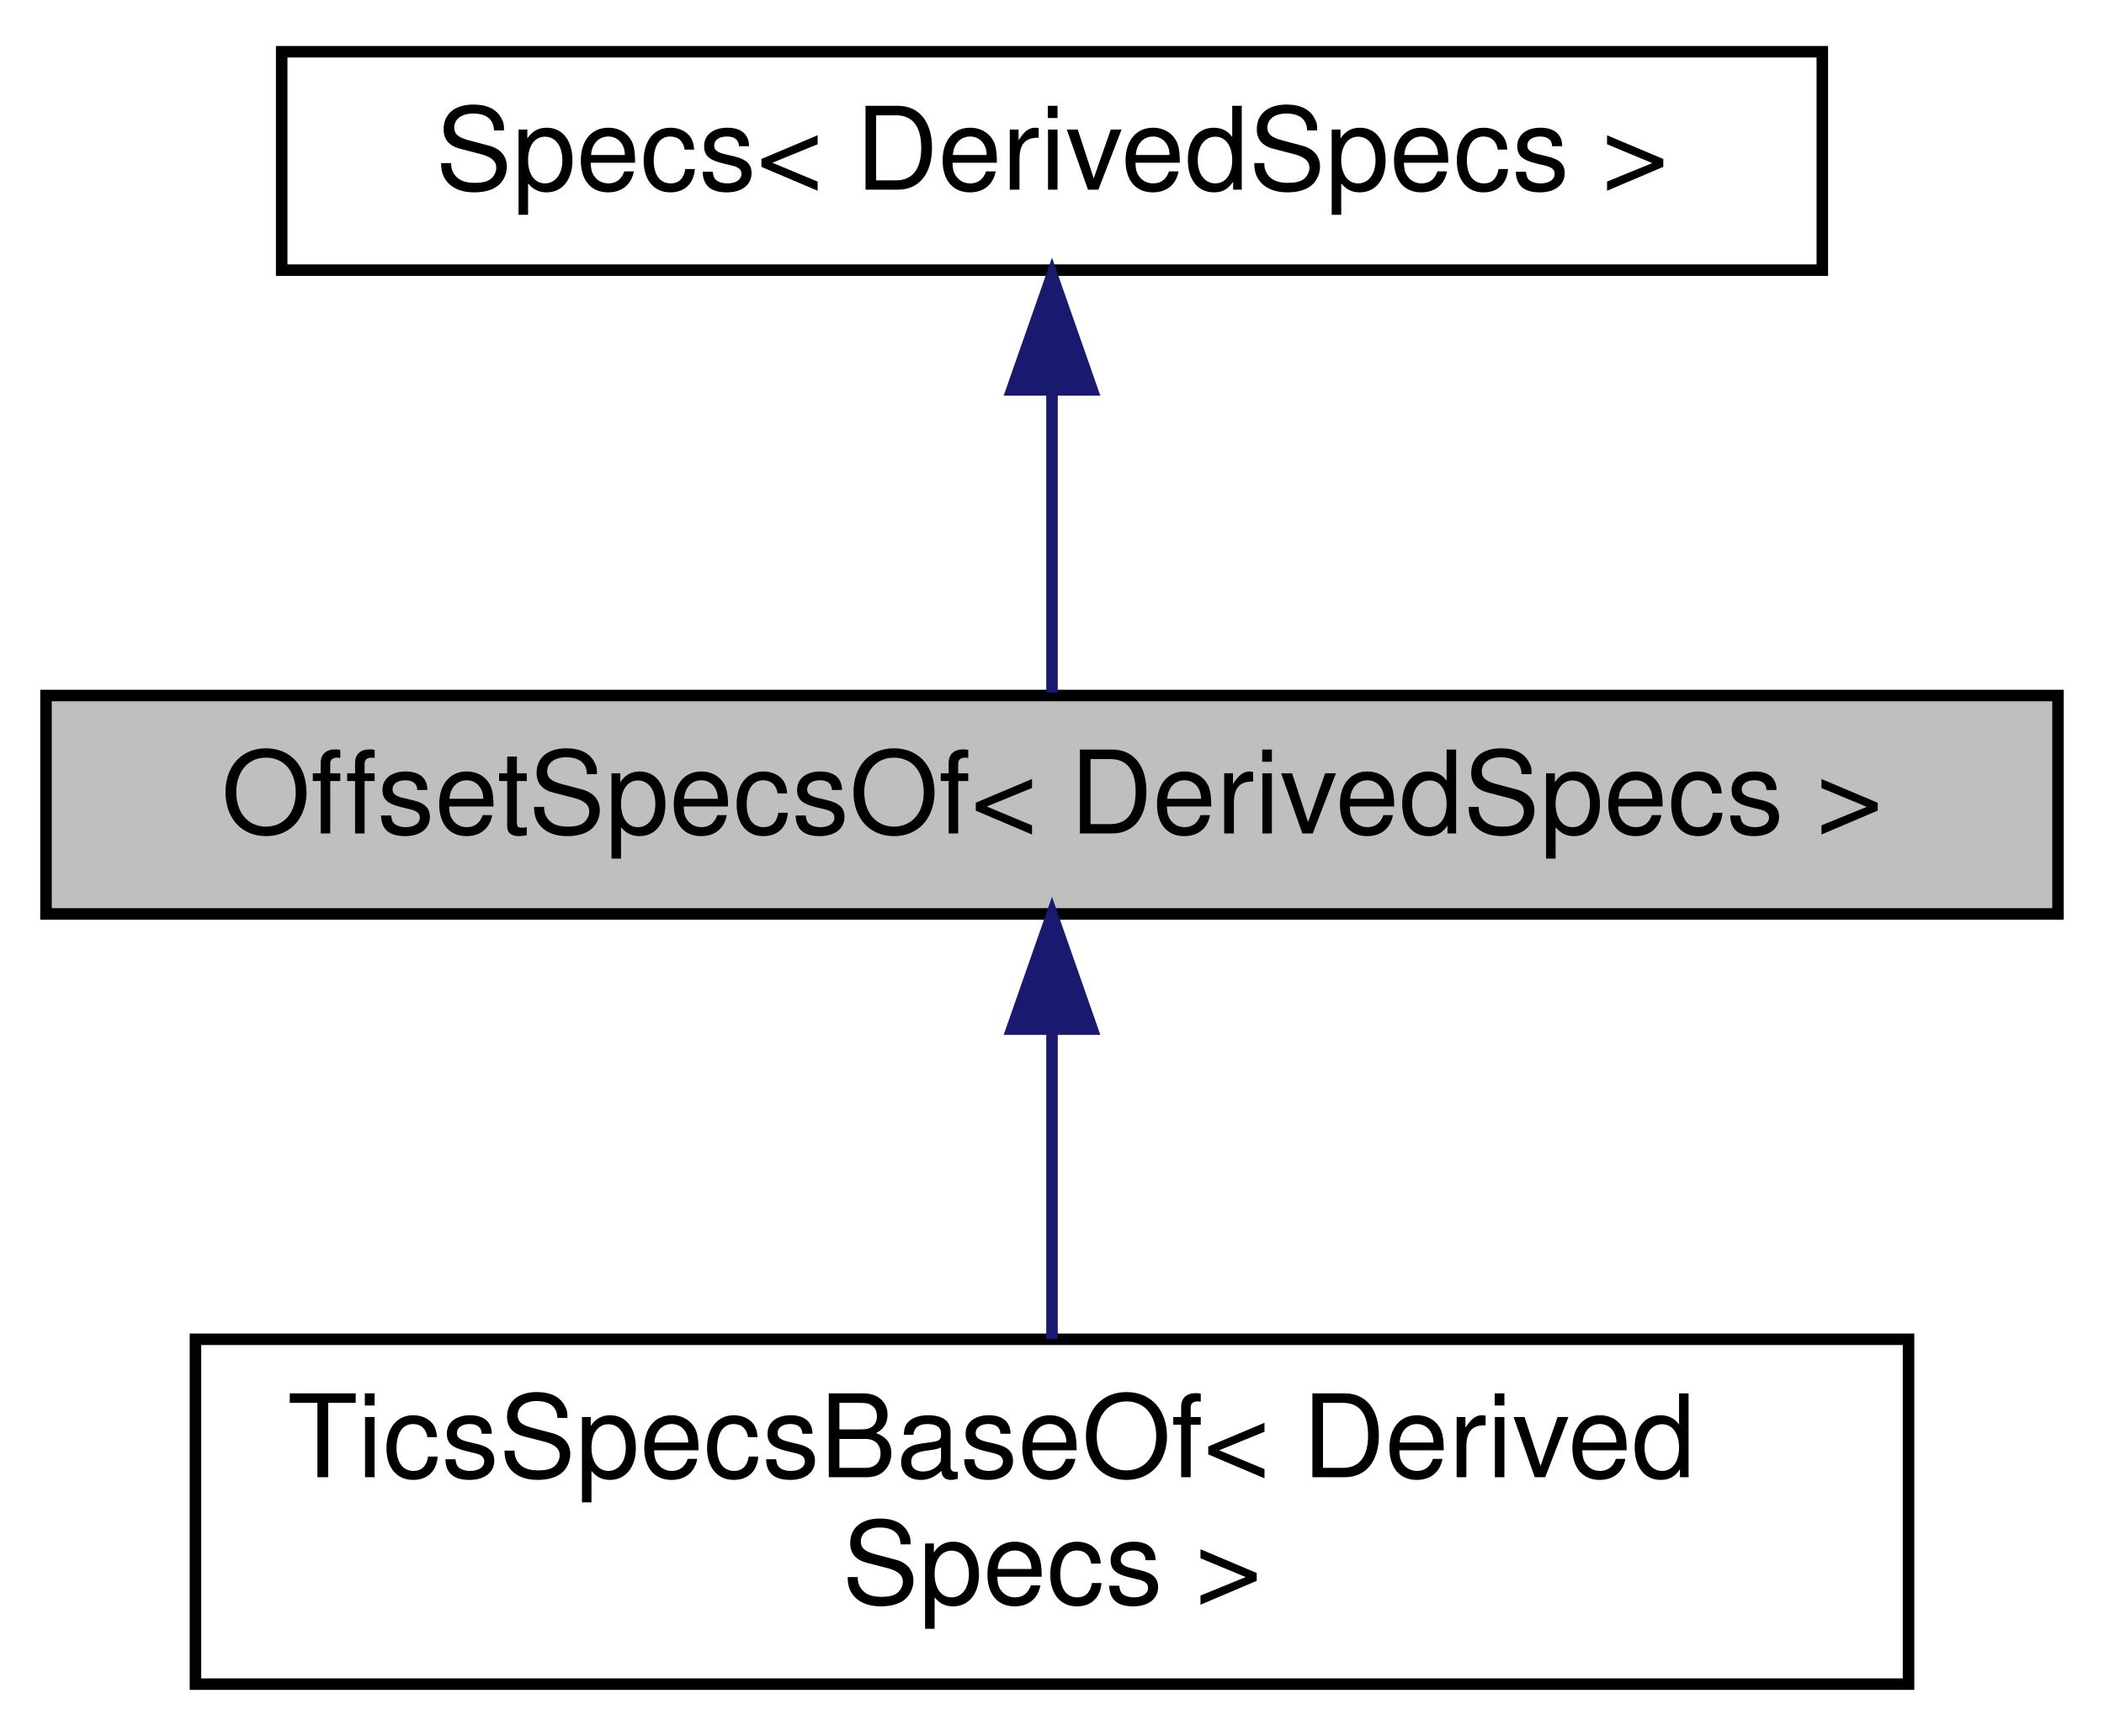
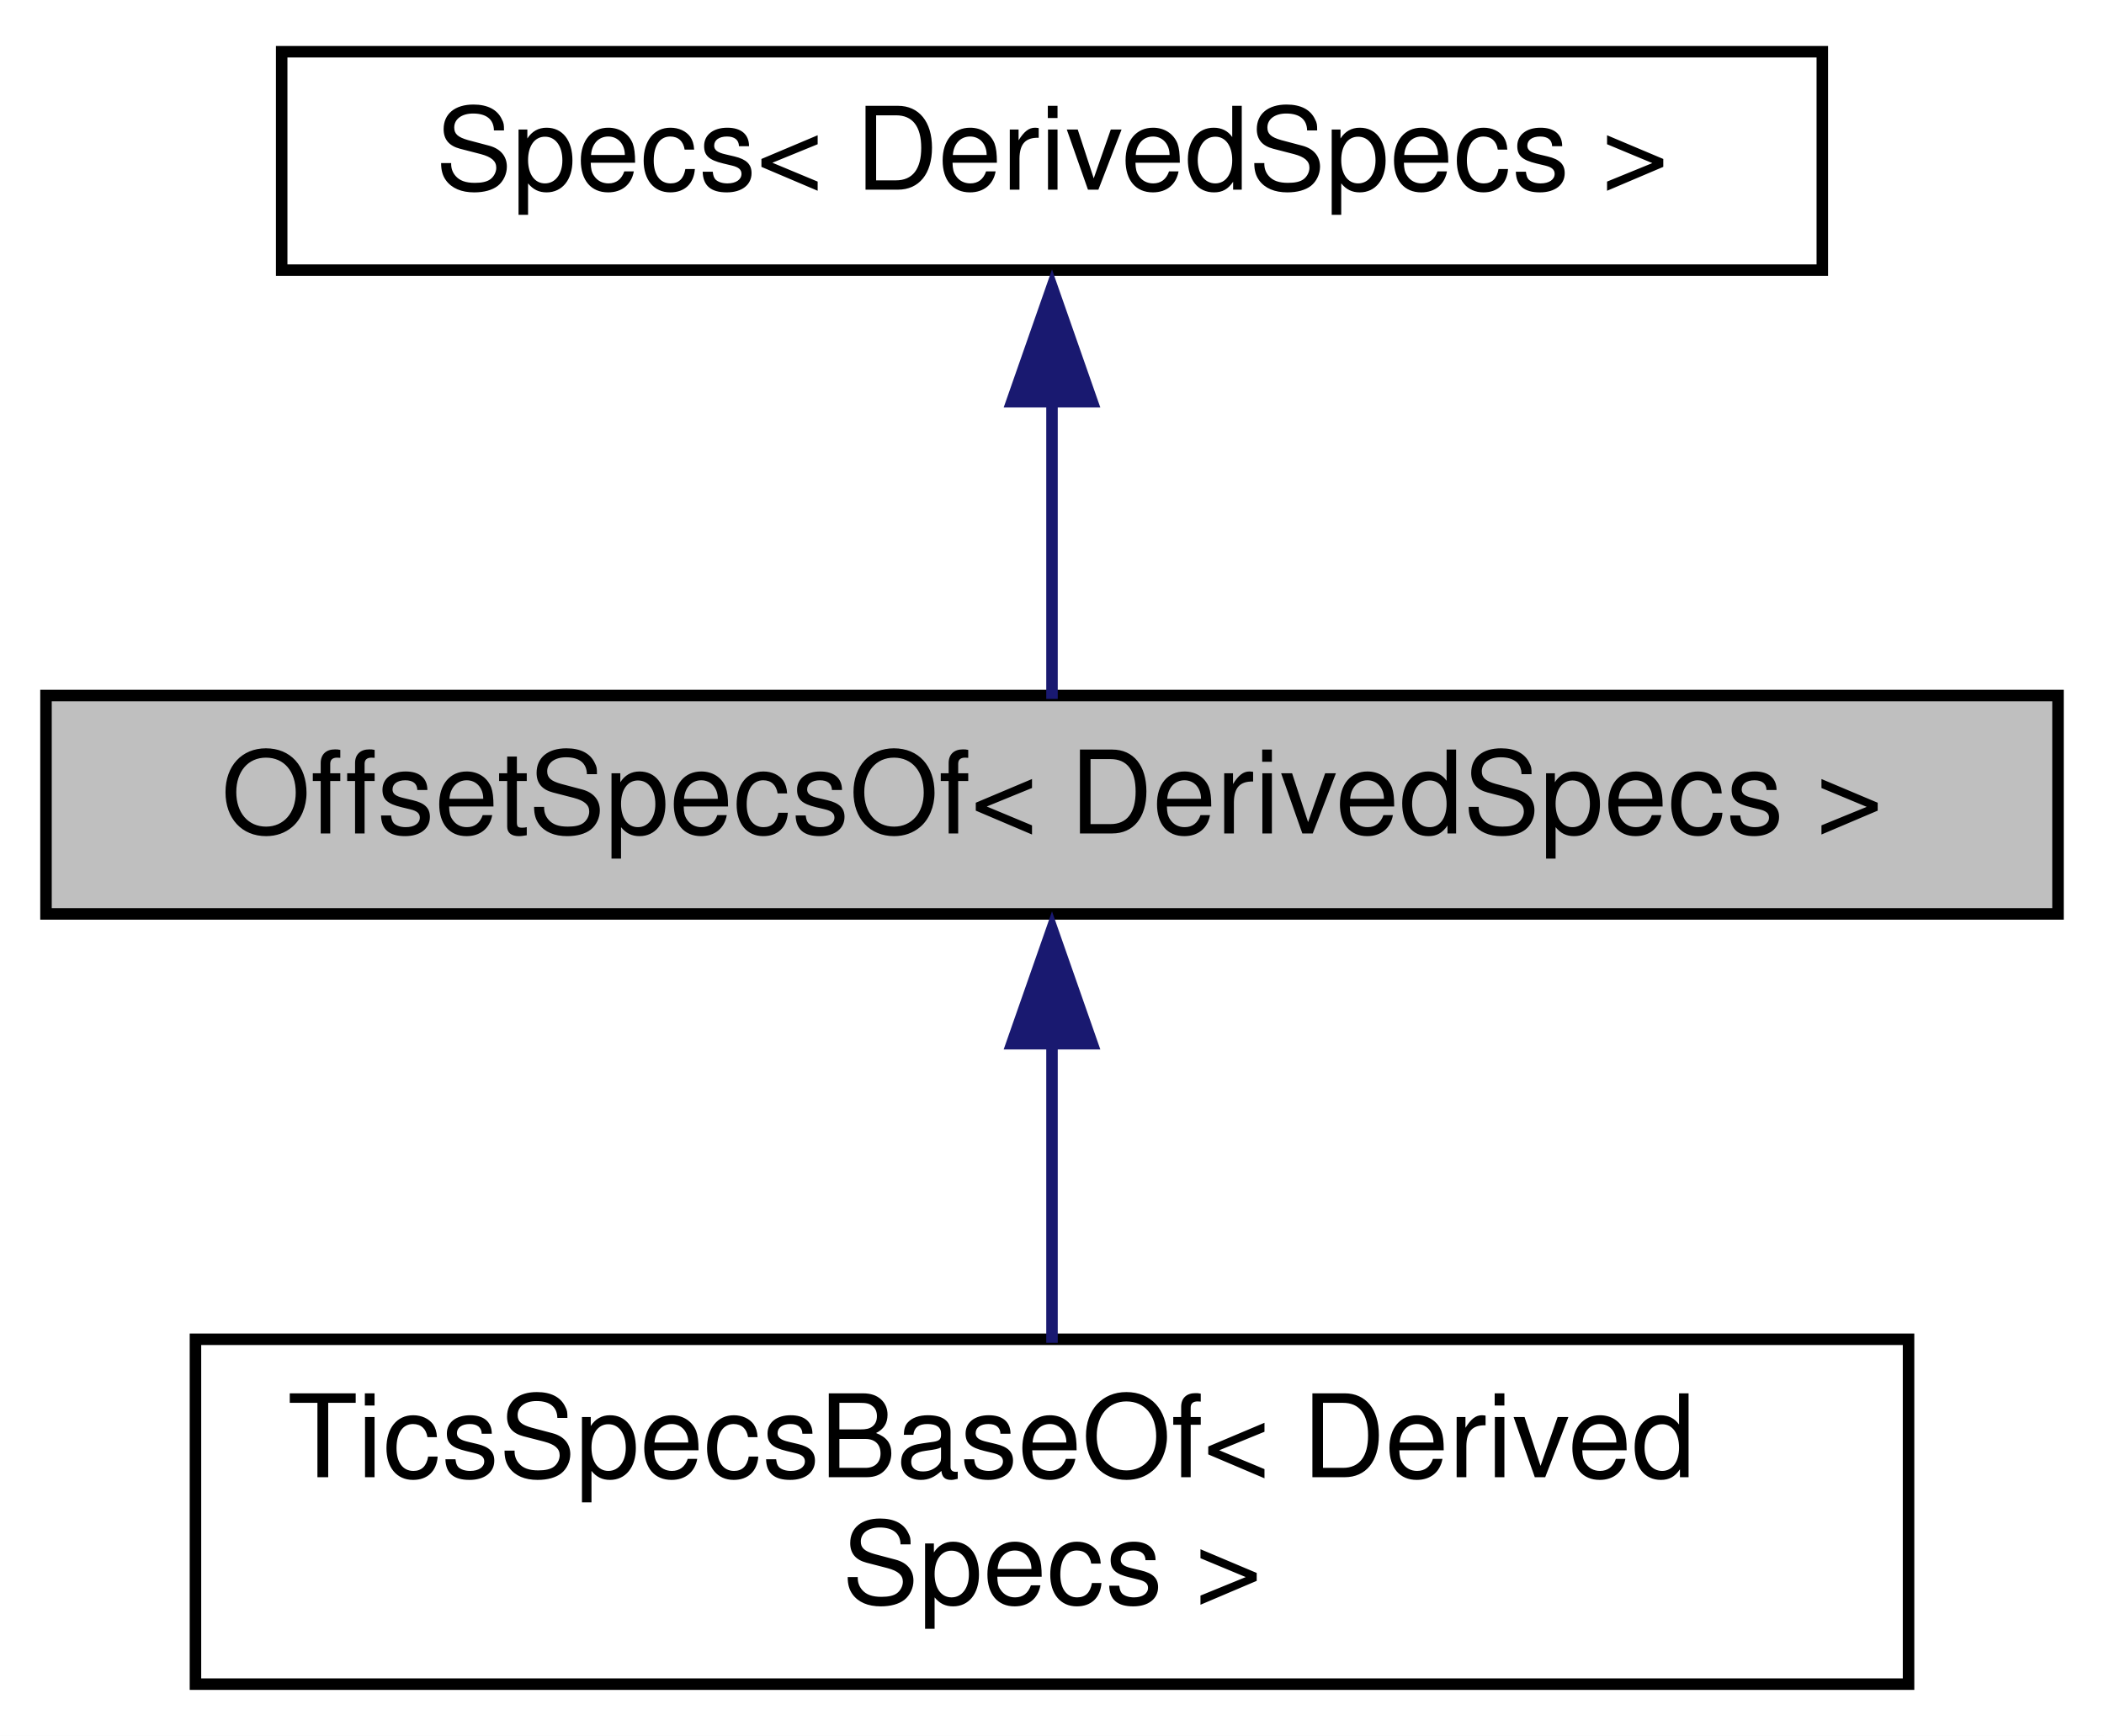
<svg xmlns="http://www.w3.org/2000/svg" xmlns:xlink="http://www.w3.org/1999/xlink" width="183pt" height="151pt" viewBox="0.00 0.00 183.00 151.00">
  <g id="graph0" class="graph" transform="scale(1 1) rotate(0) translate(4 147)">
    <polygon fill="white" stroke="none" points="-4,4 -4,-147 179,-147 179,4 -4,4" />
    <g id="node1" class="node">
      <g id="a_node1">
        <a xlink:title="The class used to attach offset options to a type.">
          <polygon fill="#bfbfbf" stroke="black" points="0,-67.5 0,-86.5 175,-86.5 175,-67.5 0,-67.5" />
          <text text-anchor="middle" x="87.5" y="-74.5" font-family="Helvetica,sans-Serif" font-size="10.00">OffsetSpecsOf&lt; DerivedSpecs &gt;</text>
        </a>
      </g>
    </g>
    <g id="node3" class="node">
      <g id="a_node3">
        <a xlink:href="classsciplot_1_1TicsSpecsBaseOf.html" target="_top" xlink:title="The class used to attach common tic options to a type that also specifies tic options.">
          <polygon fill="white" stroke="black" points="13,-0.5 13,-30.5 162,-30.5 162,-0.5 13,-0.5" />
          <text text-anchor="start" x="21" y="-18.5" font-family="Helvetica,sans-Serif" font-size="10.00">TicsSpecsBaseOf&lt; Derived</text>
          <text text-anchor="middle" x="87.5" y="-7.5" font-family="Helvetica,sans-Serif" font-size="10.00">Specs &gt;</text>
        </a>
      </g>
    </g>
    <g id="edge2" class="edge">
-       <path fill="none" stroke="midnightblue" d="M87.5,-57.23C87.5,-48.59 87.5,-38.5 87.5,-30.52" />
-       <polygon fill="midnightblue" stroke="midnightblue" points="84,-57.48 87.5,-67.48 91,-57.48 84,-57.48" />
+       <path fill="none" stroke="midnightblue" d="M87.5,-56.46C87.5,-47.86 87.5,-37.98 87.5,-30.19" />
+       <polygon fill="midnightblue" stroke="midnightblue" points="84,-56.21 87.5,-66.21 91,-56.21 84,-56.21" />
    </g>
    <g id="node2" class="node">
      <g id="a_node2">
        <a xlink:href="classsciplot_1_1Specs.html" target="_top" xlink:title="The base class for other specs classes (e.g., LineSpecsOf, DrawSpecs, BorderSpecs,...">
          <polygon fill="white" stroke="black" points="20.5,-123.5 20.5,-142.5 154.5,-142.5 154.5,-123.5 20.5,-123.5" />
          <text text-anchor="middle" x="87.5" y="-130.5" font-family="Helvetica,sans-Serif" font-size="10.00">Specs&lt; DerivedSpecs &gt;</text>
        </a>
      </g>
    </g>
    <g id="edge1" class="edge">
-       <path fill="none" stroke="midnightblue" d="M87.5,-112.8C87.5,-103.91 87.5,-93.78 87.5,-86.75" />
-       <polygon fill="midnightblue" stroke="midnightblue" points="84,-113.08 87.5,-123.08 91,-113.08 84,-113.08" />
+       <path fill="none" stroke="midnightblue" d="M87.5,-112.1C87.5,-103.14 87.5,-93.06 87.5,-86.2" />
+       <polygon fill="midnightblue" stroke="midnightblue" points="84,-112.05 87.5,-122.05 91,-112.05 84,-112.05" />
    </g>
  </g>
</svg>
